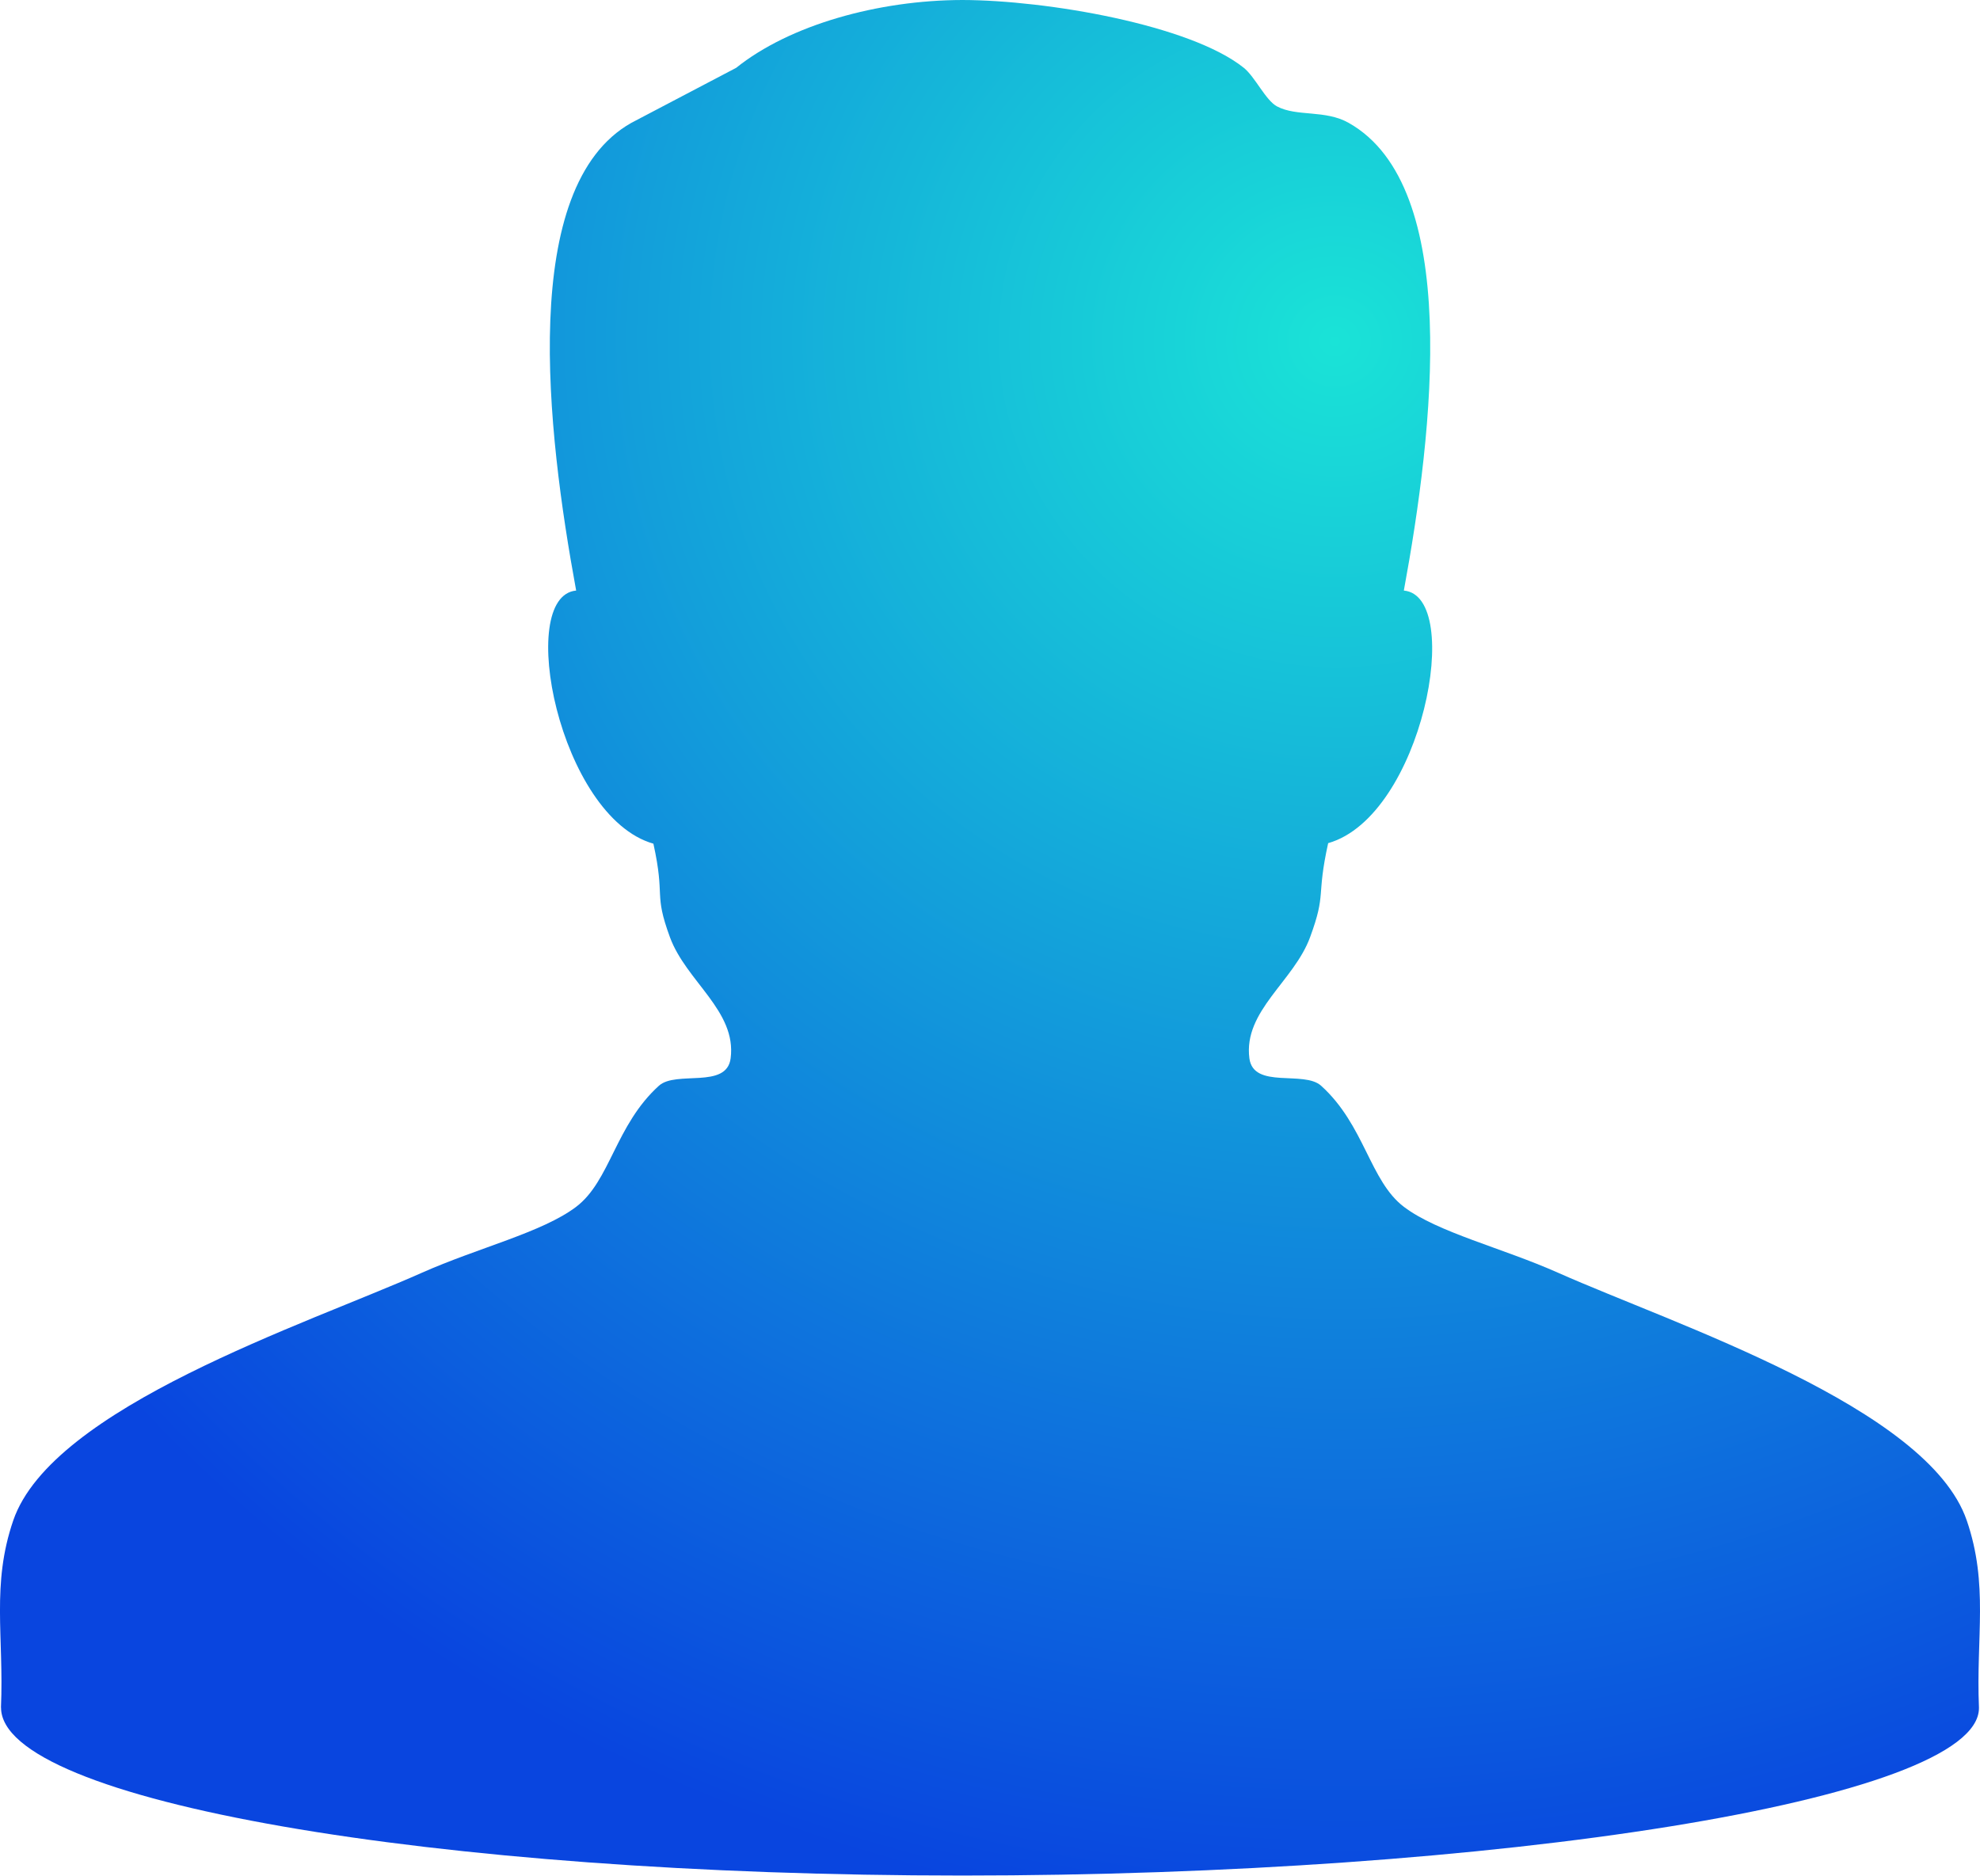
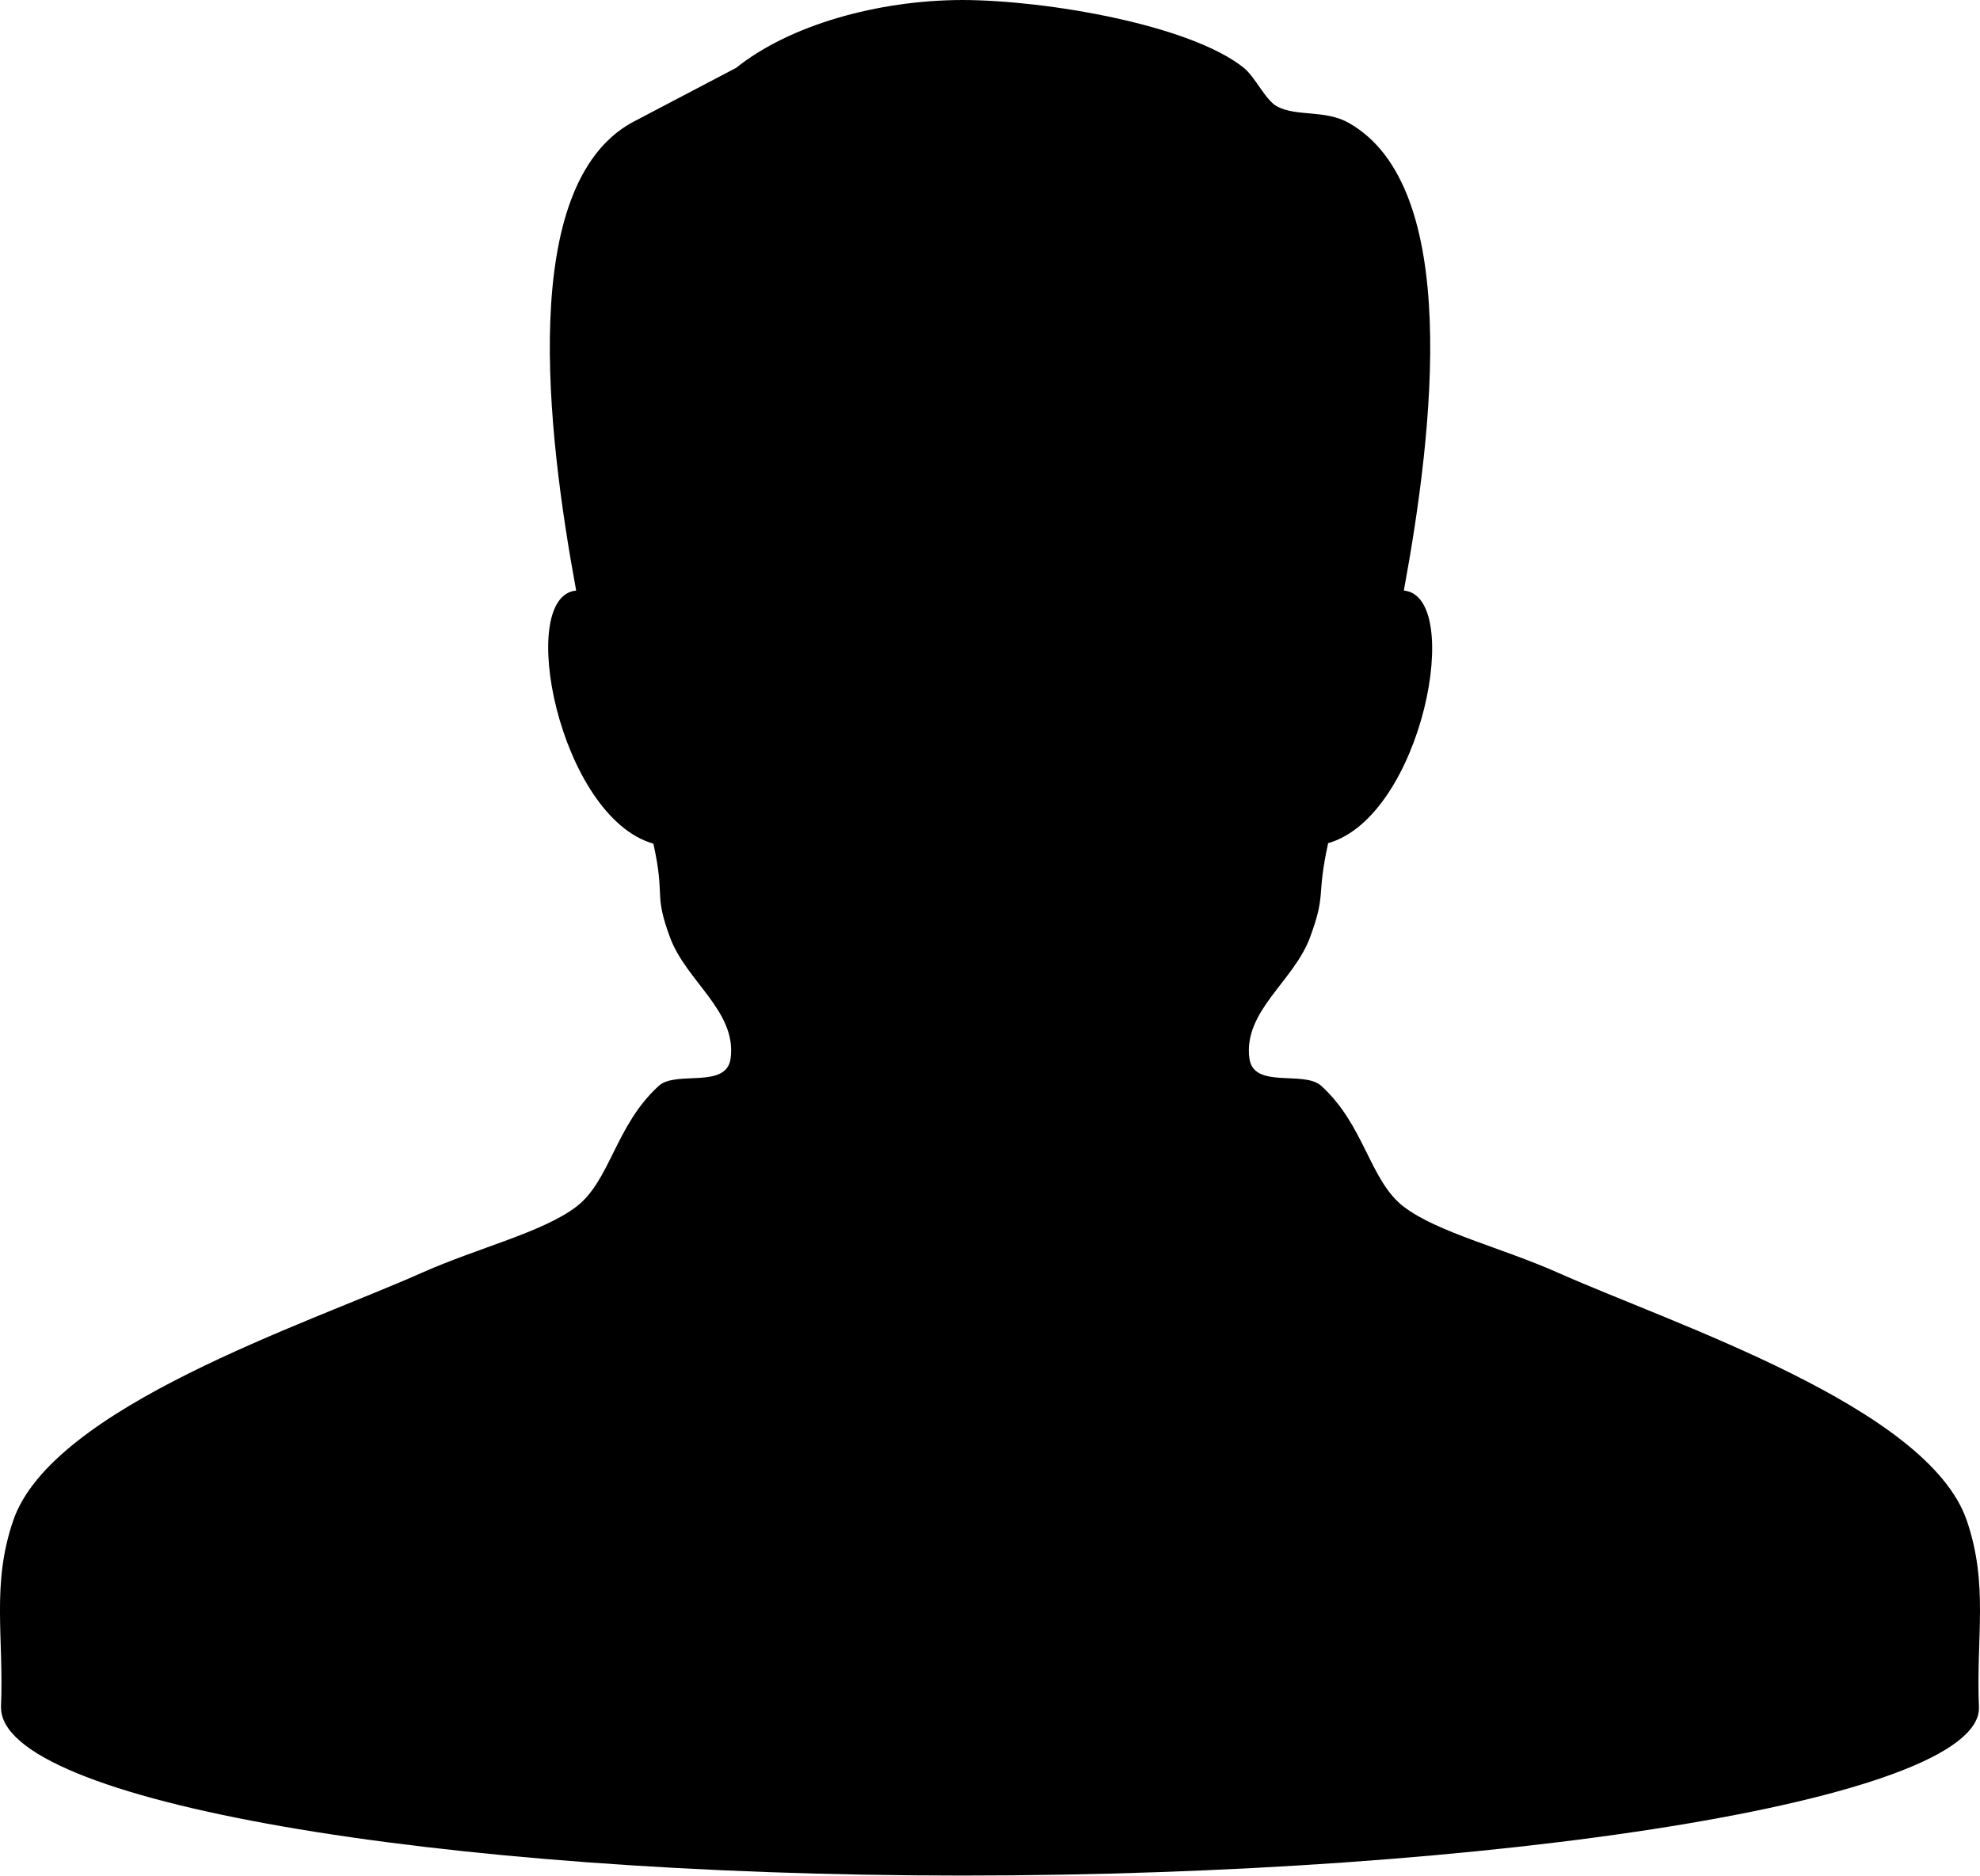
- <svg xmlns="http://www.w3.org/2000/svg" width="76" height="72" fill="none">
+ <svg width="76" height="72">
  <path d="M75.492 58.37c-1.494-4.356-11.241-7.531-15.674-9.505-2.171-.966-4.631-1.551-5.93-2.535-1.312-.995-1.506-3.137-3.178-4.649-.662-.599-2.598.14-2.754-1.054-.234-1.818 1.706-2.952 2.33-4.648.637-1.733.229-1.503.694-3.611 3.614-1.031 5.235-9.485 2.905-9.697 1.137-6.165 2.218-15.51-2.117-17.954-.907-.513-1.992-.227-2.754-.634-.432-.231-.841-1.133-1.27-1.478C45.691.957 40.182.007 36.941 0c-3.24.006-6.632.958-8.684 2.604l-4.025 2.113c-4.333 2.445-3.252 11.789-2.117 17.954-2.331.212-.651 8.687 2.965 9.717.465 2.109-.001 1.858.635 3.591.624 1.698 2.565 2.831 2.33 4.648-.154 1.194-2.091.456-2.754 1.054-1.671 1.513-1.865 3.655-3.177 4.648-1.298.983-3.758 1.568-5.93 2.535C11.749 50.838 2.002 54.016.508 58.37c-.845 2.466-.354 4.454-.471 7.182H.04C.038 69.121 16.56 72 36.94 72s39.02-2.878 39.02-6.43v-.018c-.115-2.727.377-4.716-.468-7.183h0z" fill="url(#A)" />
  <defs>
    <radialGradient id="A" cx="0" cy="0" r="1" gradientUnits="userSpaceOnUse" gradientTransform="translate(51.1643 13.5) rotate(102.682) scale(59.9629 62.9815)">
-       <stop stop-color="#1ae3d7" />
-       <stop offset="1" stop-color="#0945df" />
+       <stop stopColor="#1ae3d7" />
+       <stop offset="1" stopColor="#0945df" />
    </radialGradient>
  </defs>
</svg>
